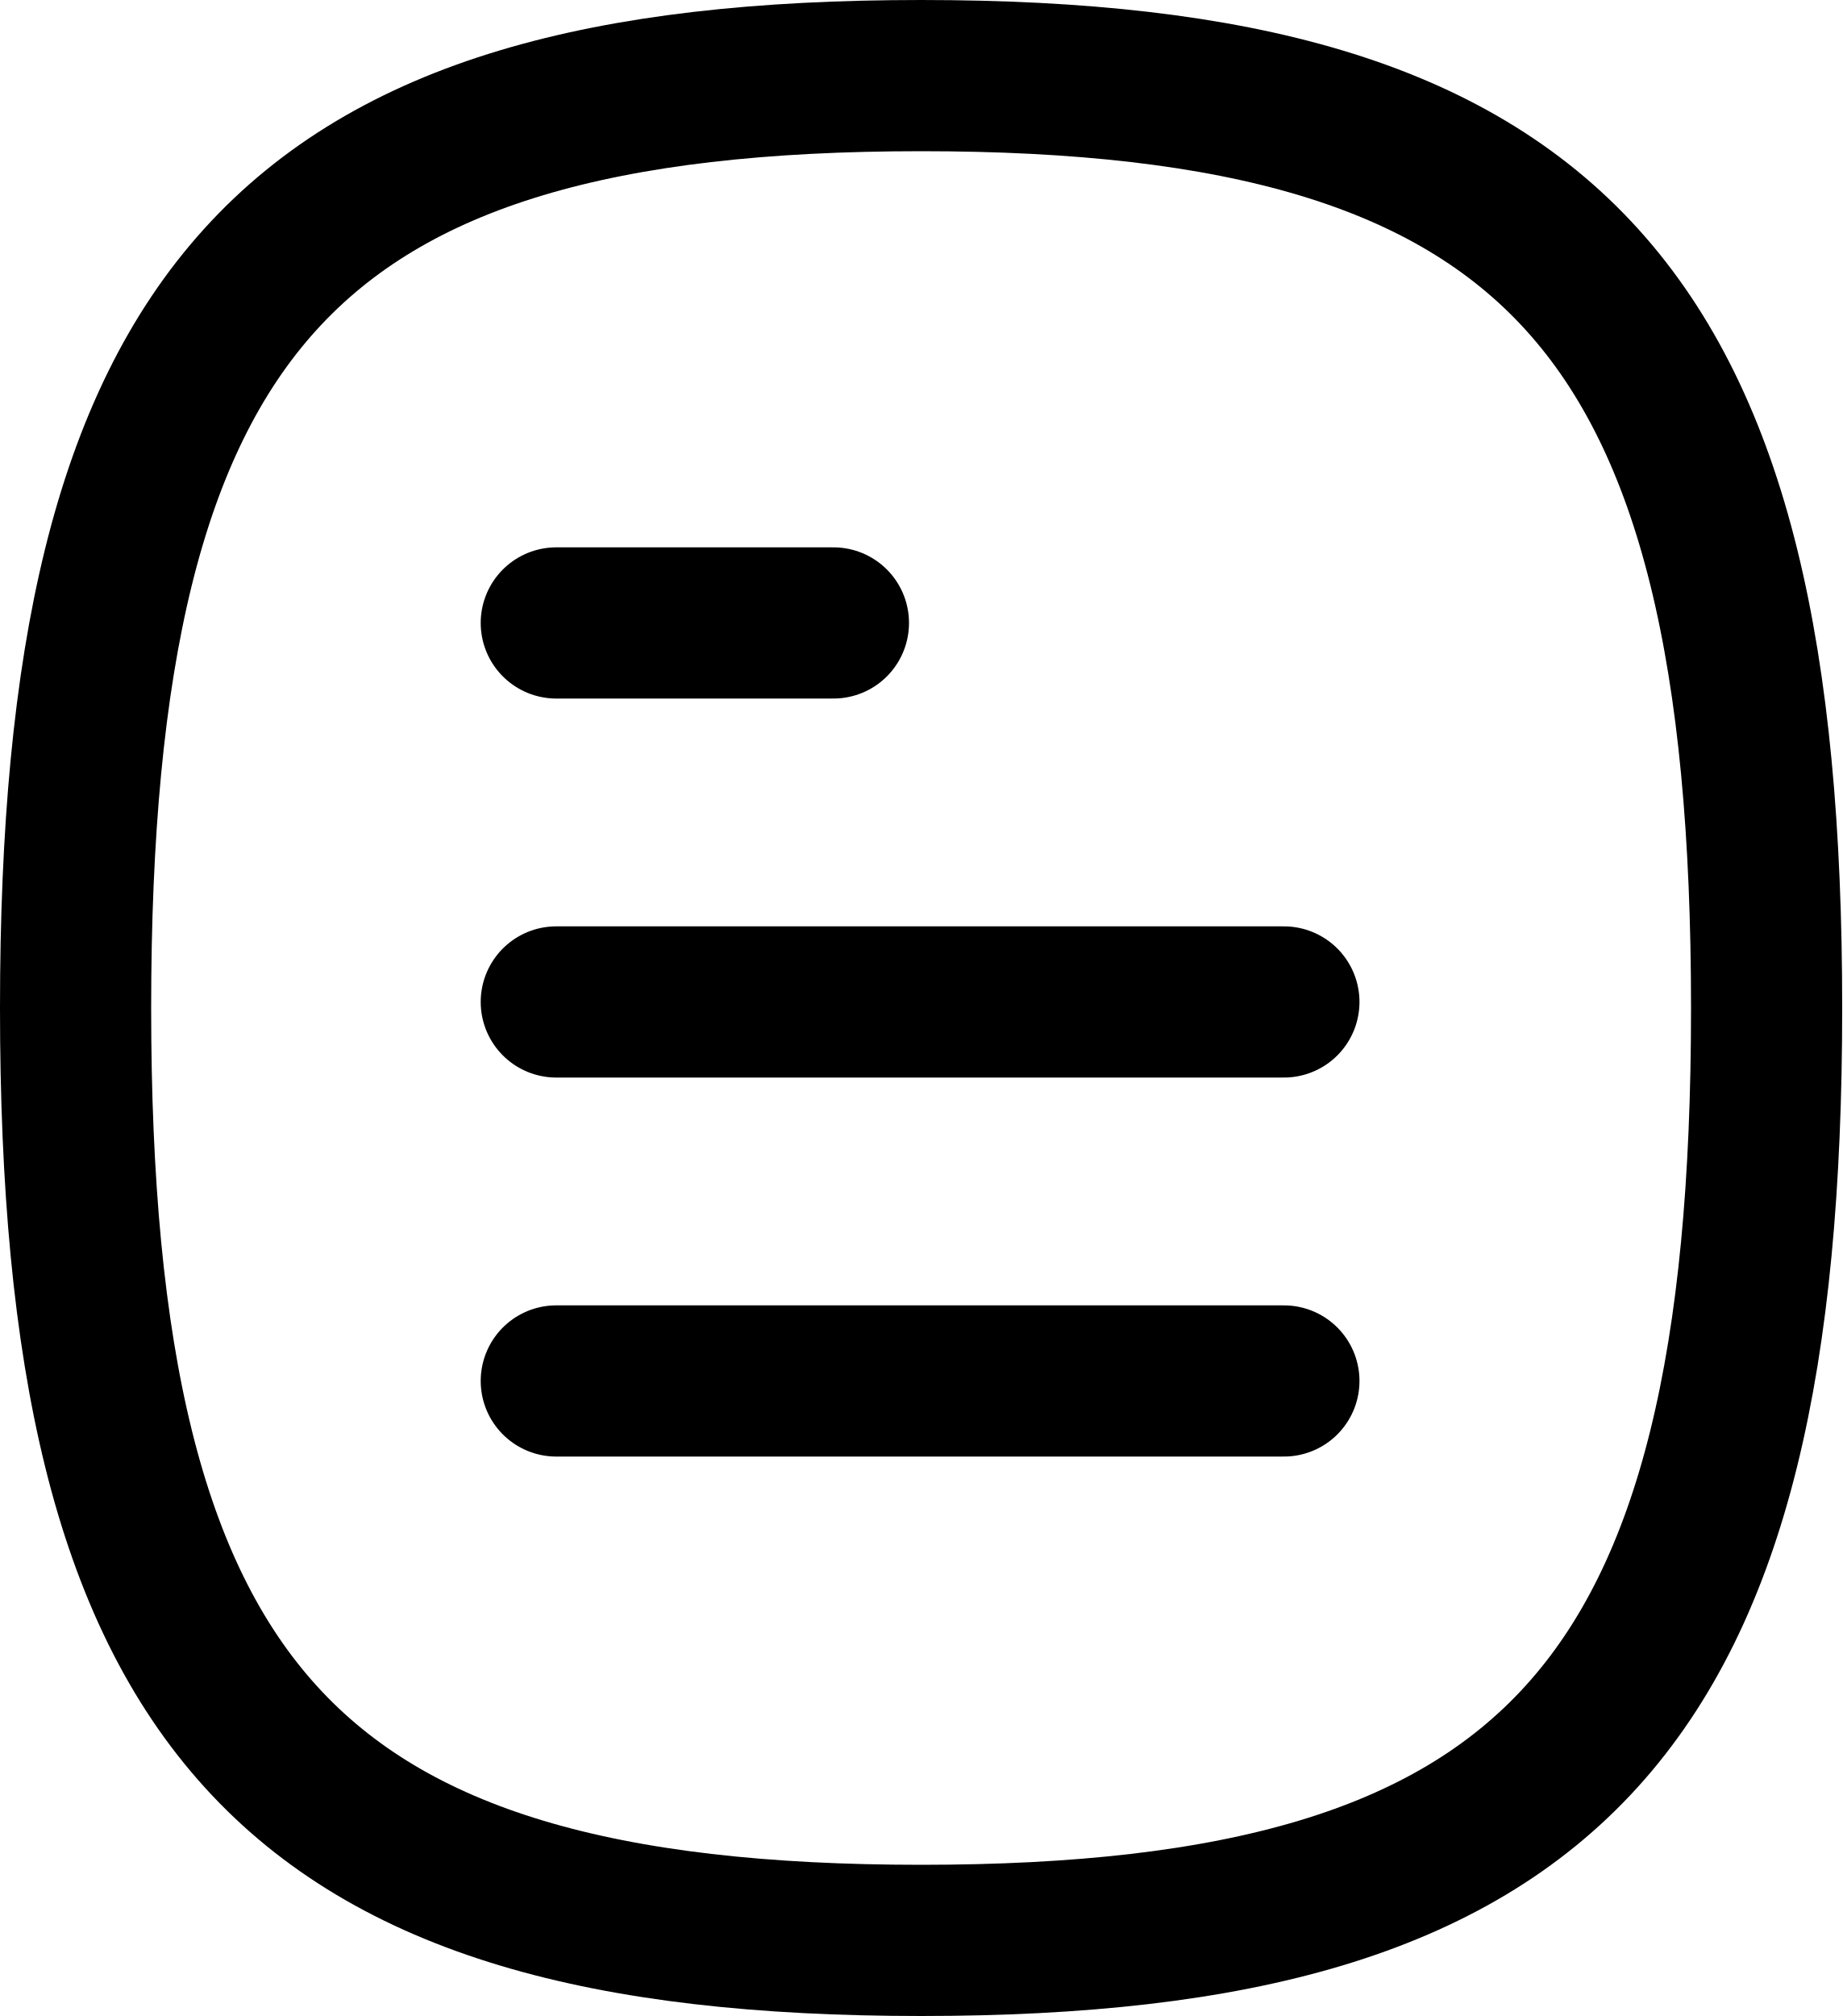
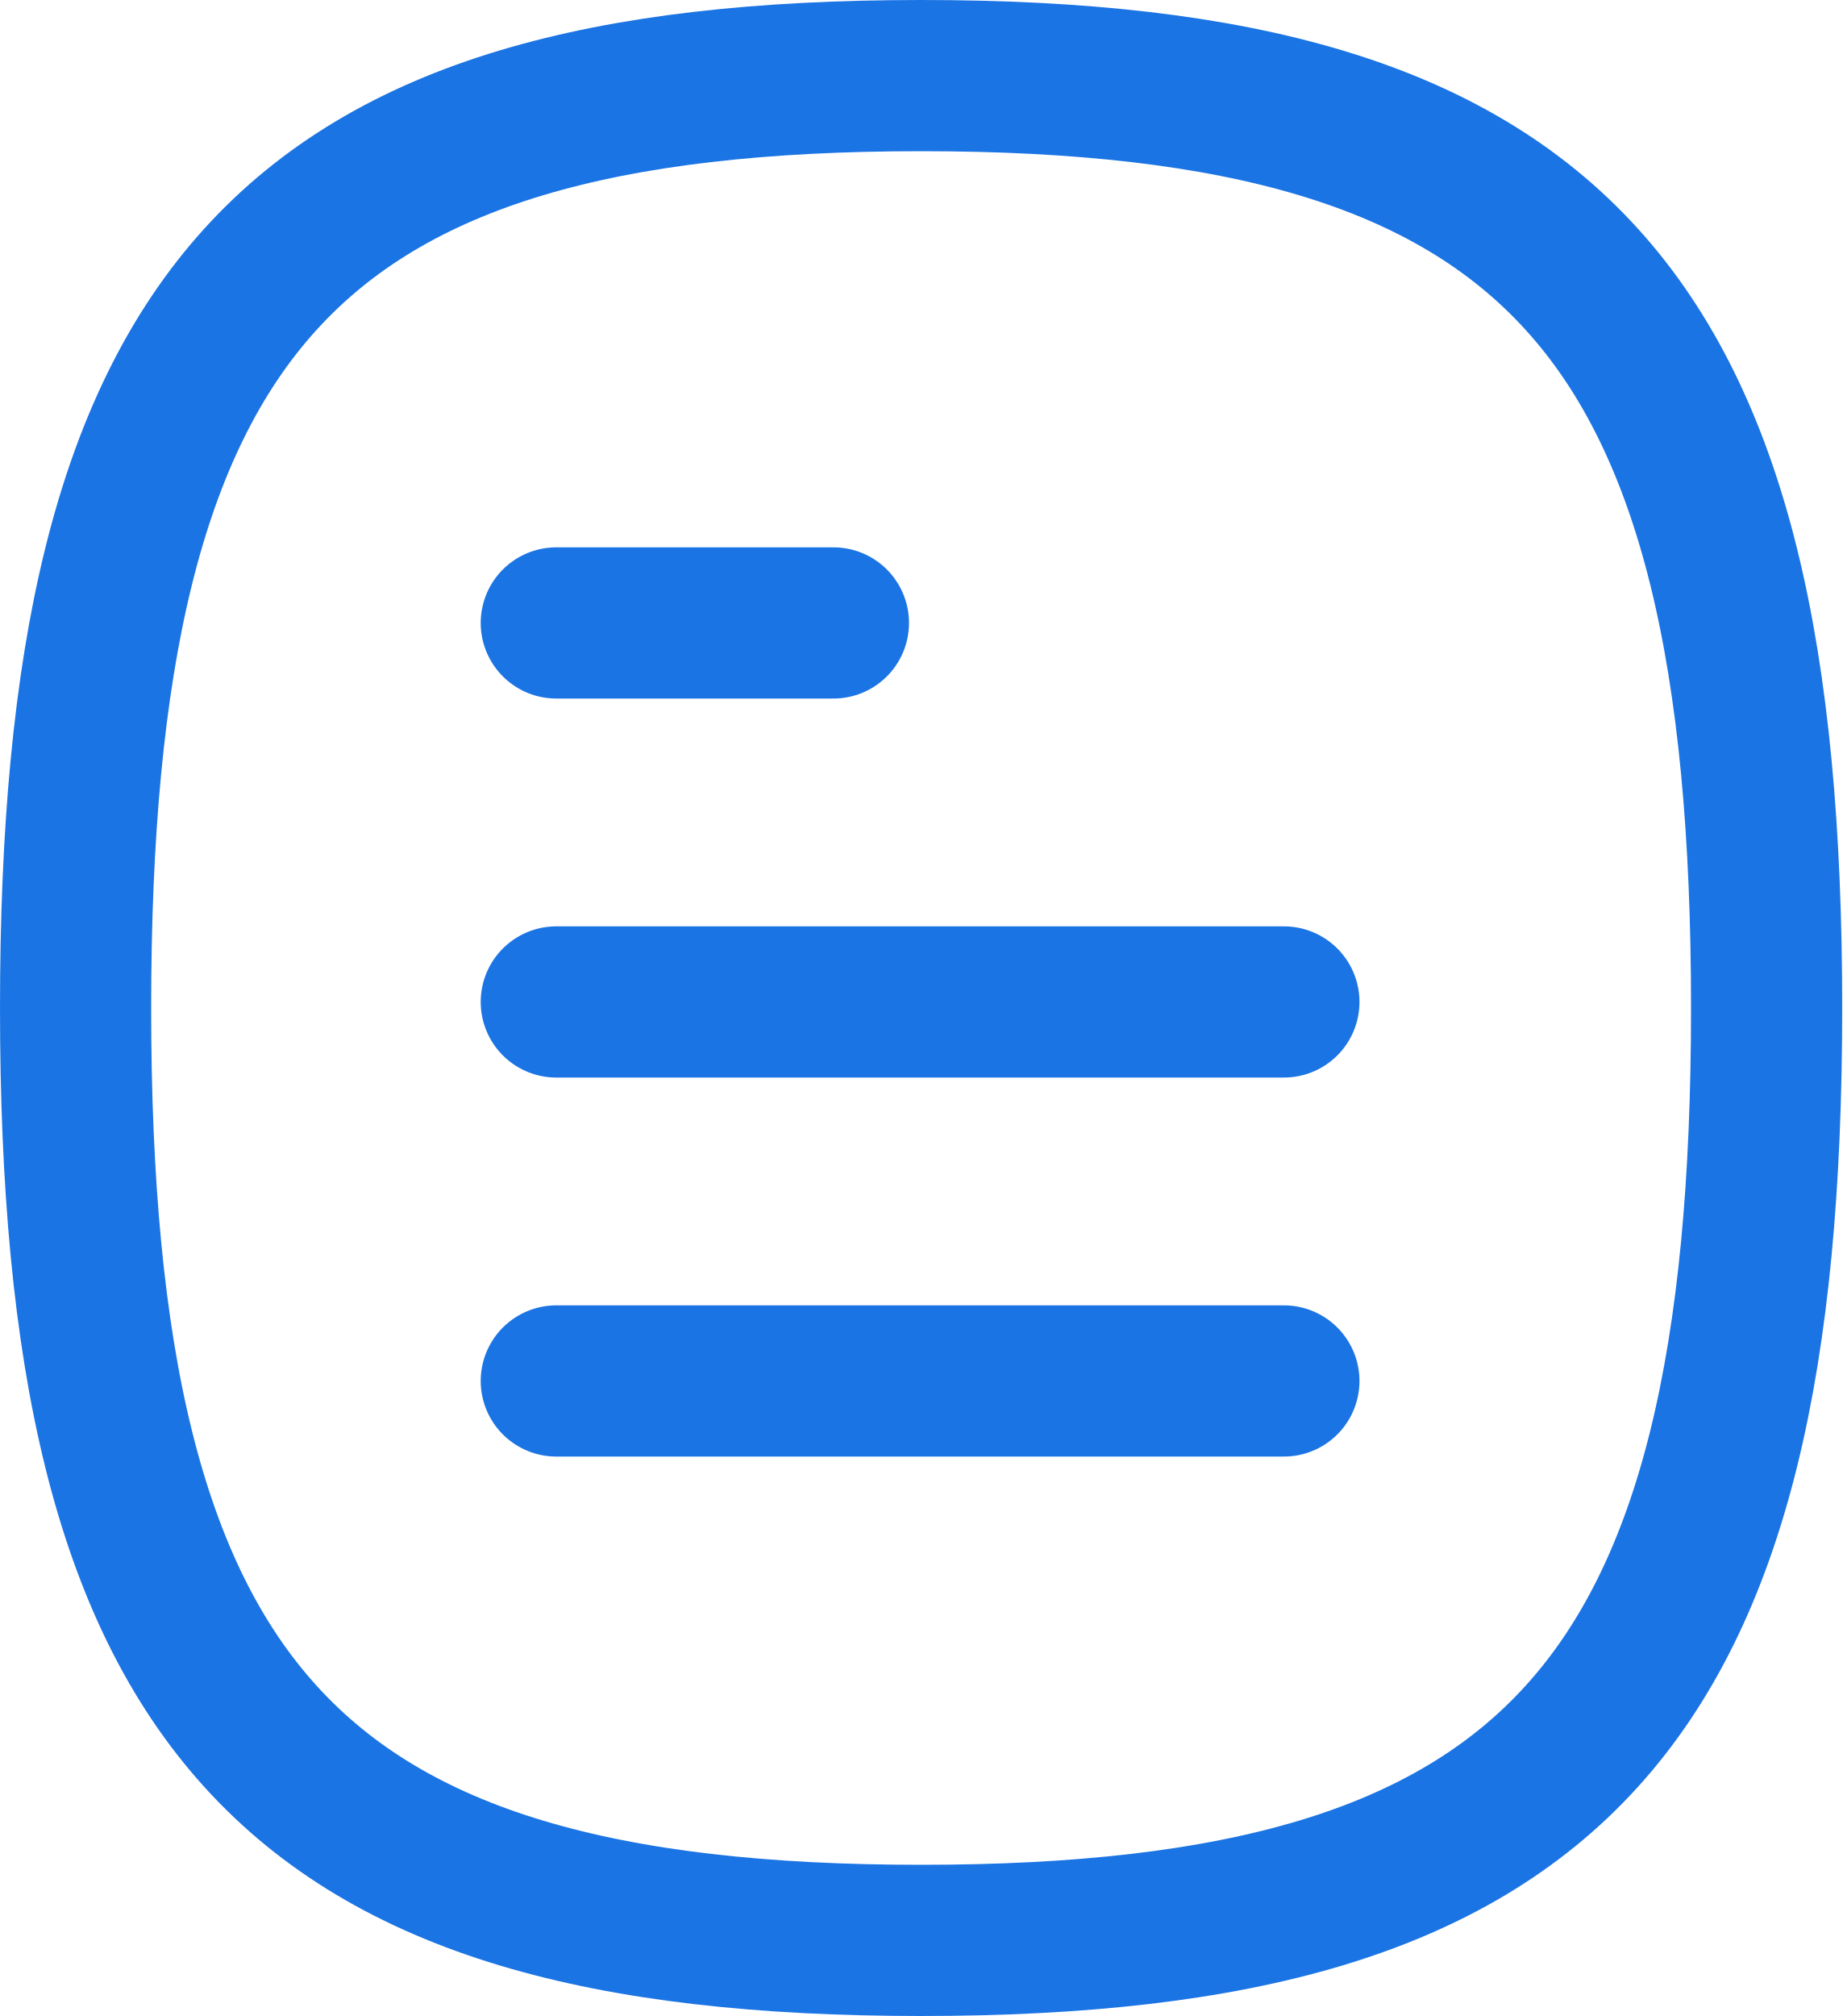
<svg xmlns="http://www.w3.org/2000/svg" viewBox="0 0 18.28 20">
  <defs>
-     <style>.cls-1{fill:none;stroke:#000;stroke-linecap:round;stroke-linejoin:round;stroke-width:1.5px;}</style>
+     <style>.cls-1{fill:none;stroke:#1b74e4;stroke-linecap:round;stroke-linejoin:round;stroke-width:1.5px;}</style>
  </defs>
  <g id="Calque_2" data-name="Calque 2">
    <g id="Layer_1" data-name="Layer 1">
      <g id="Iconly_3" data-name="Iconly 3">
        <g id="Iconly_Curved_Document" data-name="Iconly Curved Document">
          <g id="Document-9">
            <path id="Stroke_1-264" data-name="Stroke 1-264" class="cls-1" d="M12.74,13.7H5.52" />
            <path id="Stroke_2-22" data-name="Stroke 2-22" class="cls-1" d="M12.74,9.94H5.52" />
            <path id="Stroke_3-224" data-name="Stroke 3-224" class="cls-1" d="M8.27,6.18H5.52" />
            <path id="Stroke_4-24" data-name="Stroke 4-24" class="cls-1" d="M.75,10c0,6.94,2.1,9.25,8.39,9.25s8.39-2.31,8.39-9.25S15.44.75,9.14.75.75,3.06.75,10Z" />
          </g>
        </g>
      </g>
    </g>
  </g>
</svg>
